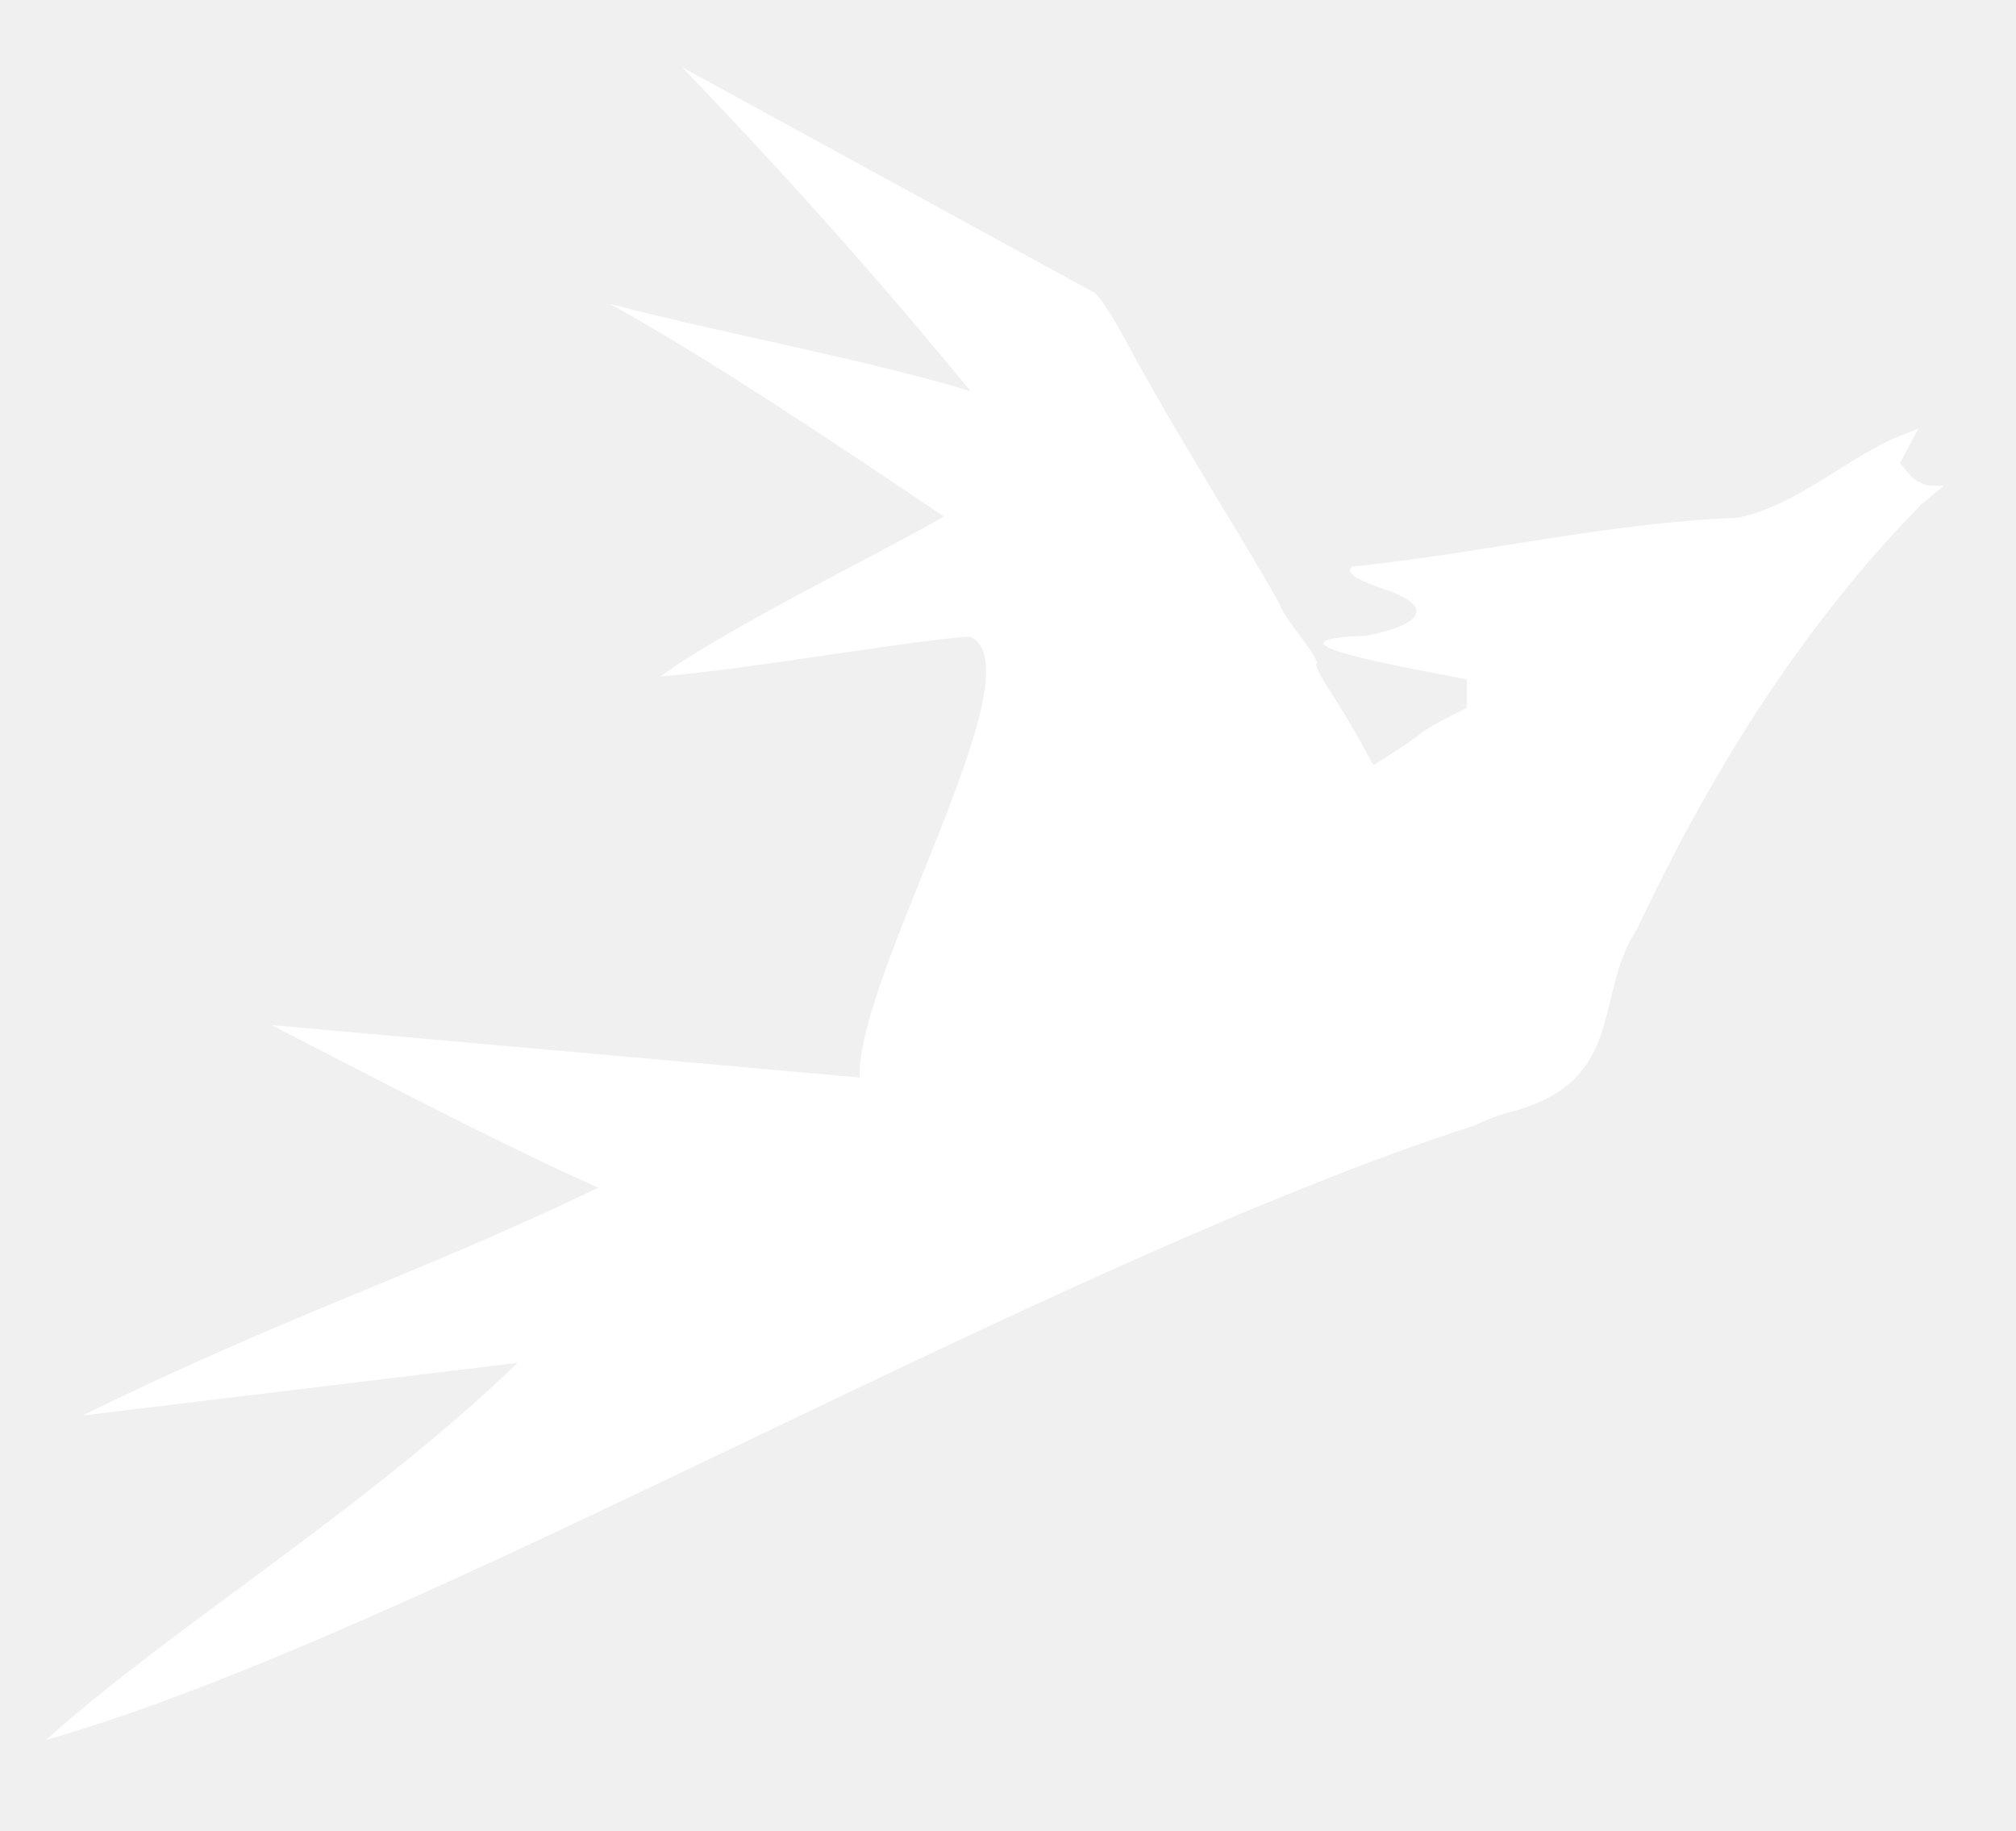
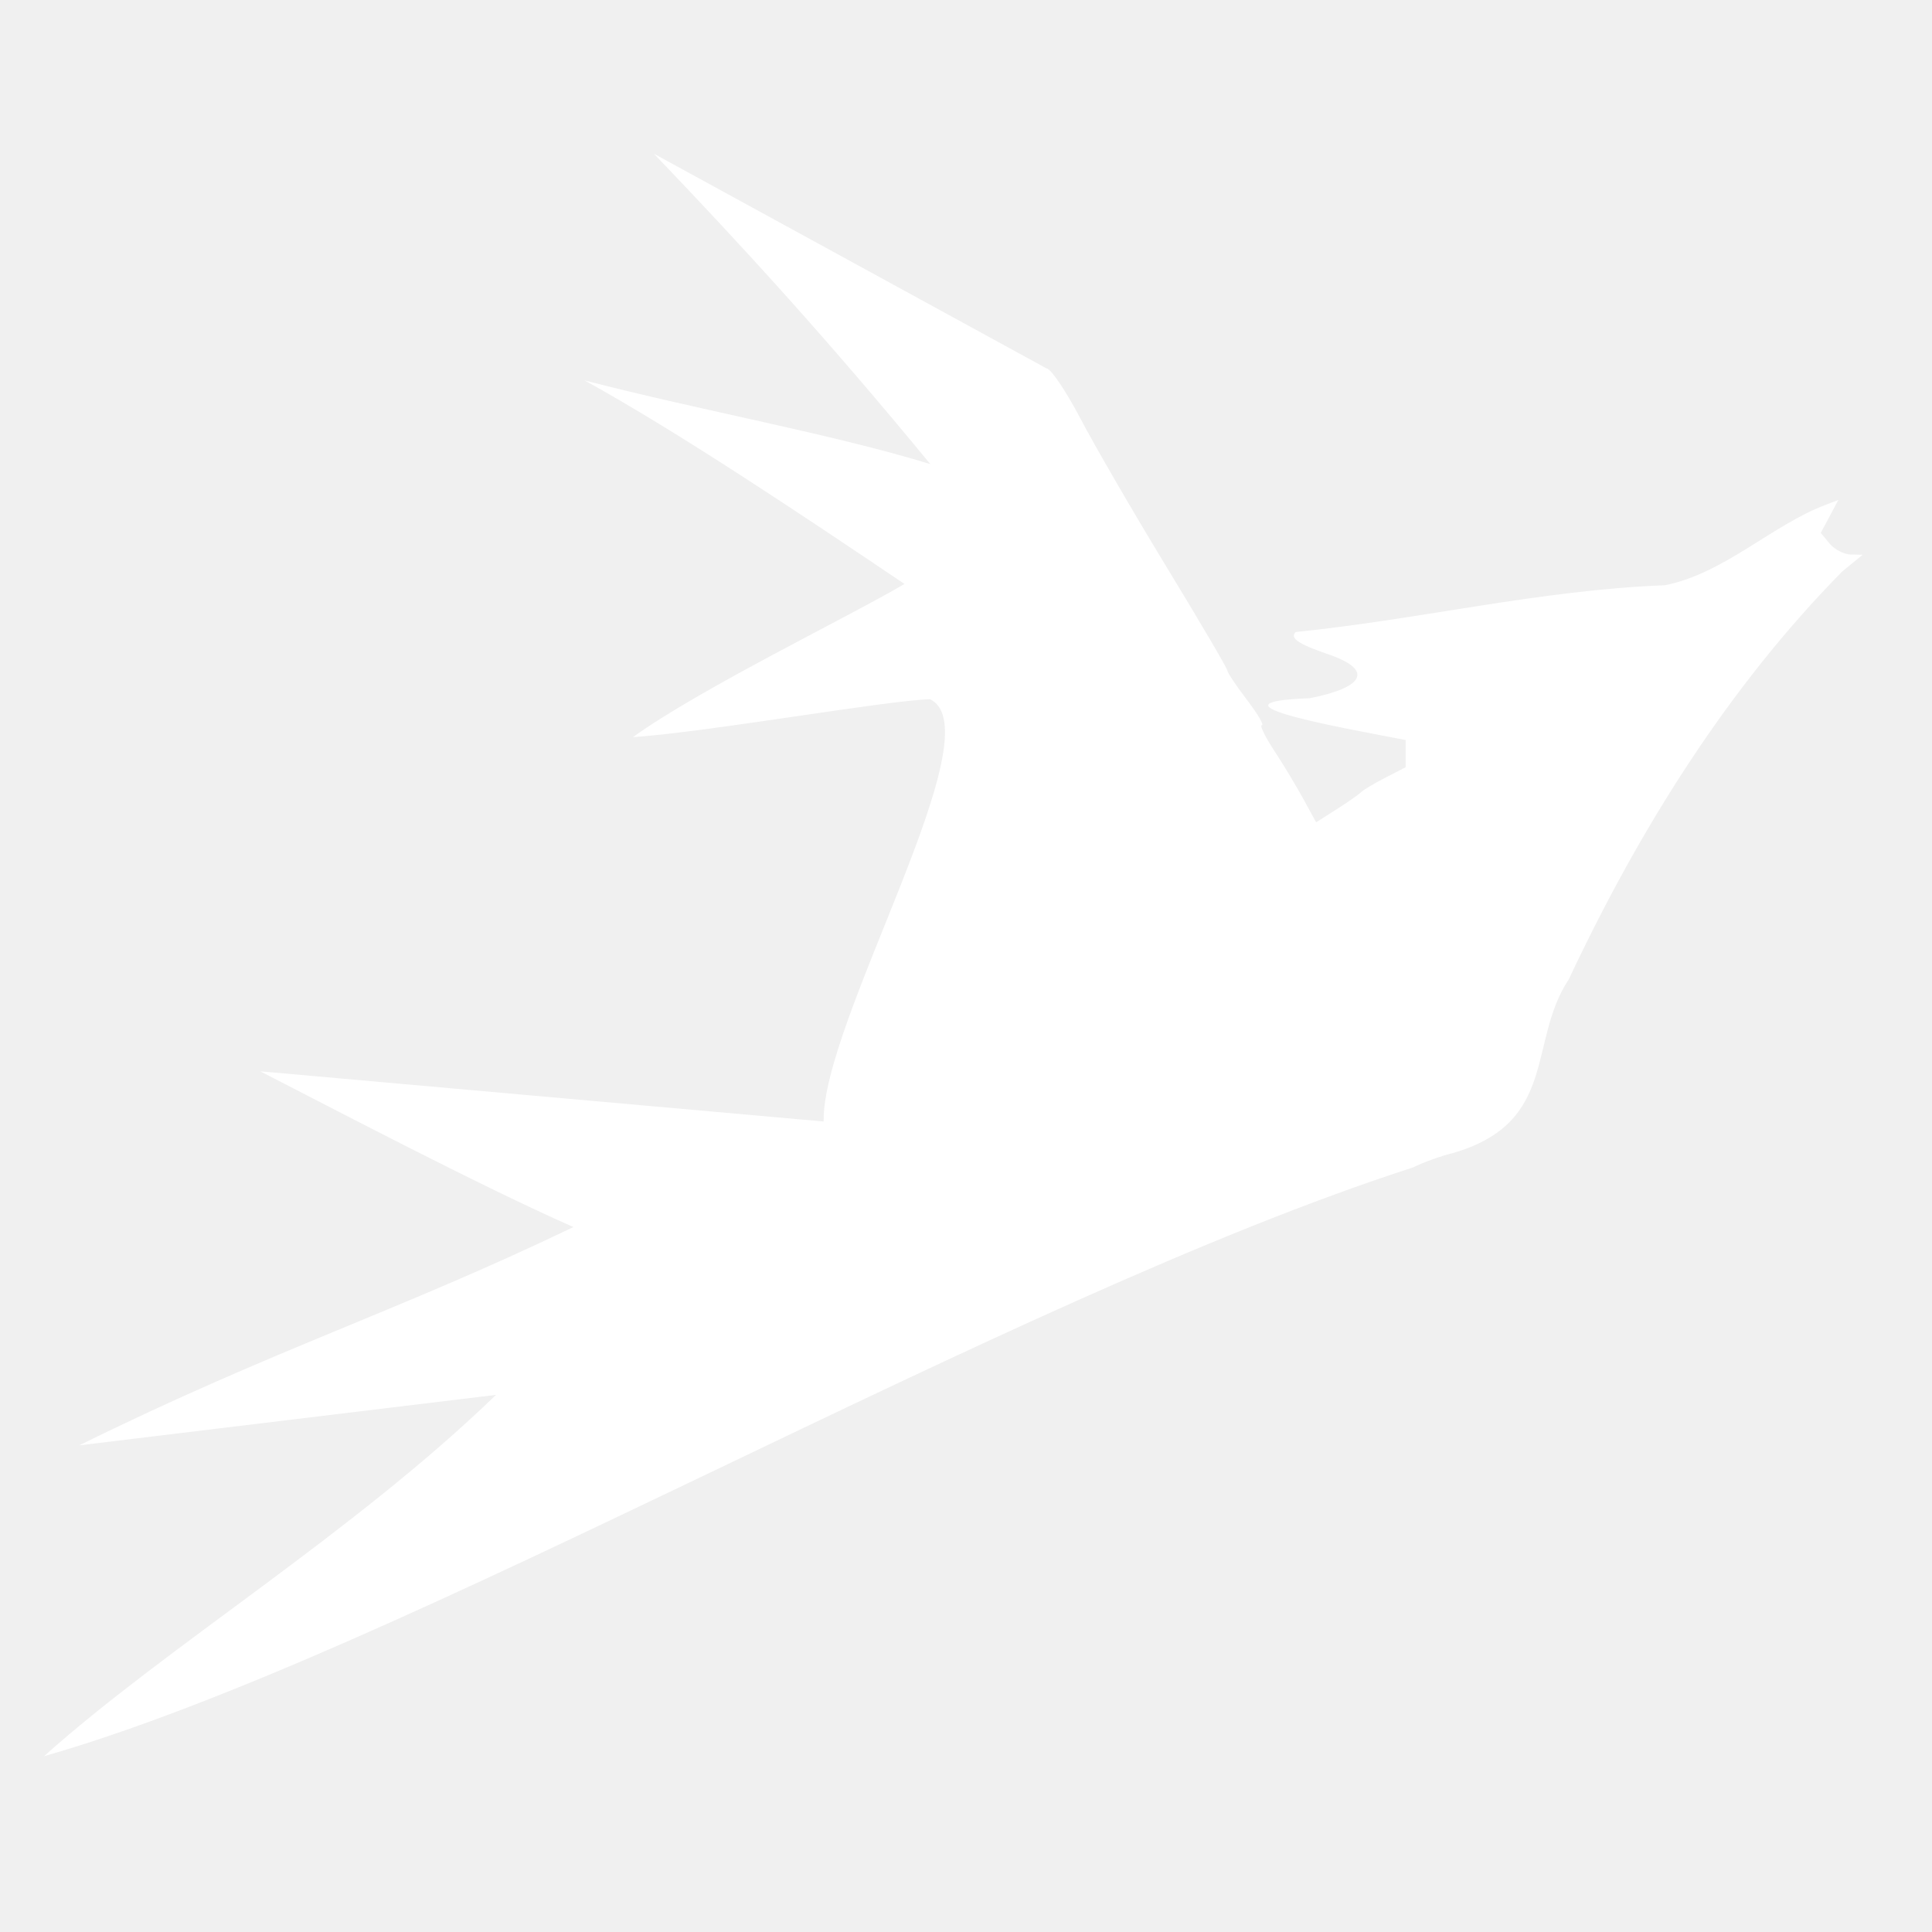
- <svg xmlns="http://www.w3.org/2000/svg" version="1.1" id="svg2" width="346.667" height="314.667" viewBox="0 0 346.667 314.667">
-   <defs id="defs6" />
-   <path style="fill:#ffffff;stroke-width:1.333;fill-opacity:1" d="M 7.9,299.128 C 29.779,279.506 63.184,259.267 89.003,234.288 l -74.774,9.053 C 49.378,226.017 71.234,219.385 102.895,204.178 86.07,196.756 59.663,182.873 46.704,176.233 l 101.092,9.005 c -0.405,-17.886 30.964,-70.105 19.077,-75.775 -8.075,0.249 -39.537,5.851 -53.311,6.81 12.262,-8.815 38.515,-21.467 48.735,-27.491 C 143.927,76.399 121.413,61.335 104.895,52.257 c 21.037,5.456 44.105,9.533 62.034,15.014 C 148.755,45.177 133.667,28.633 117.349,11.591 l 70.459,38.523 c 0.74,0 3.471,4.05 6.068,9 2.597,4.95 9.589,16.996 15.537,26.769 5.948,9.773 10.815,18.063 10.815,18.422 0,0.359 1.571,2.713 3.492,5.231 1.92,2.518 3.138,4.578 2.707,4.578 -0.432,0 0.547,2.032 2.175,4.514 1.628,2.483 3.995,6.406 5.261,8.719 l 2.301,4.204 3.699,-2.354 c 2.034,-1.295 3.999,-2.669 4.366,-3.054 0.367,-0.385 2.317,-1.55 4.333,-2.589 l 3.667,-1.89 v -2.439 -2.439 c -10.821,-2.104 -37.633,-6.756 -17.182,-7.503 9.972,-1.994 11.314,-5.121 3.369,-7.853 -5.492,-1.888 -7.021,-2.927 -5.923,-4.025 22.457,-2.282 43.627,-7.507 66.283,-8.396 10.709,-2.167 19.261,-10.85 28.833,-14.431 l 2.264,-0.869 -1.581,2.954 -1.581,2.954 1.589,1.915 c 0.874,1.053 2.566,1.936 3.759,1.963 l 2.17,0.048 -3.667,3.002 c -20.349,20.639 -36.353,46.105 -49.073,73.203 -7.433,11.149 -1.761,25.663 -20.835,31.165 -2.068,0.493 -5.259,1.645 -7.092,2.56 C 180.097,217.166 72.37,280.673 7.9,299.128 Z" id="path819" />
+ <svg xmlns="http://www.w3.org/2000/svg" width="346.67" height="346.67" version="1.1" viewBox="0 0 346.67 314.67" fill="#fff">
+   <path d="m7.9 299.13c21.879-19.622 55.284-39.861 81.103-64.84l-74.774 9.053c35.15-17.324 57.005-23.956 88.667-39.163-16.825-7.423-43.232-21.306-56.191-27.946l101.09 9.005c-0.405-17.886 30.964-70.105 19.077-75.775-8.075 0.249-39.537 5.851-53.311 6.81 12.262-8.815 38.515-21.467 48.735-27.491-18.371-12.382-40.884-27.446-57.402-36.524 21.037 5.457 44.105 9.533 62.034 15.014-18.174-22.094-33.262-38.638-49.58-55.68l70.459 38.523c0.74 0 3.471 4.05 6.068 9 2.597 4.95 9.589 16.996 15.537 26.769 5.948 9.773 10.815 18.063 10.815 18.422 0 0.359 1.571 2.713 3.492 5.231 1.92 2.518 3.139 4.578 2.707 4.578-0.432 0 0.547 2.031 2.175 4.514 1.628 2.483 3.995 6.406 5.261 8.719l2.301 4.204 3.699-2.354c2.034-1.295 3.999-2.669 4.366-3.054 0.367-0.385 2.317-1.55 4.333-2.589l3.667-1.89v-4.878c-10.821-2.104-37.633-6.756-17.182-7.503 9.972-1.994 11.314-5.122 3.369-7.853-5.492-1.888-7.021-2.927-5.923-4.025 22.457-2.282 43.627-7.507 66.283-8.396 10.709-2.167 19.261-10.85 28.833-14.431l2.264-0.869-3.162 5.908 1.589 1.915c0.874 1.053 2.566 1.936 3.759 1.963l2.17 0.048-3.667 3.002c-20.349 20.639-36.353 46.105-49.073 73.203-7.433 11.149-1.761 25.663-20.835 31.165-2.067 0.493-5.259 1.645-7.092 2.56-73.465 23.692-181.19 87.199-245.66 105.65z" />
</svg>
